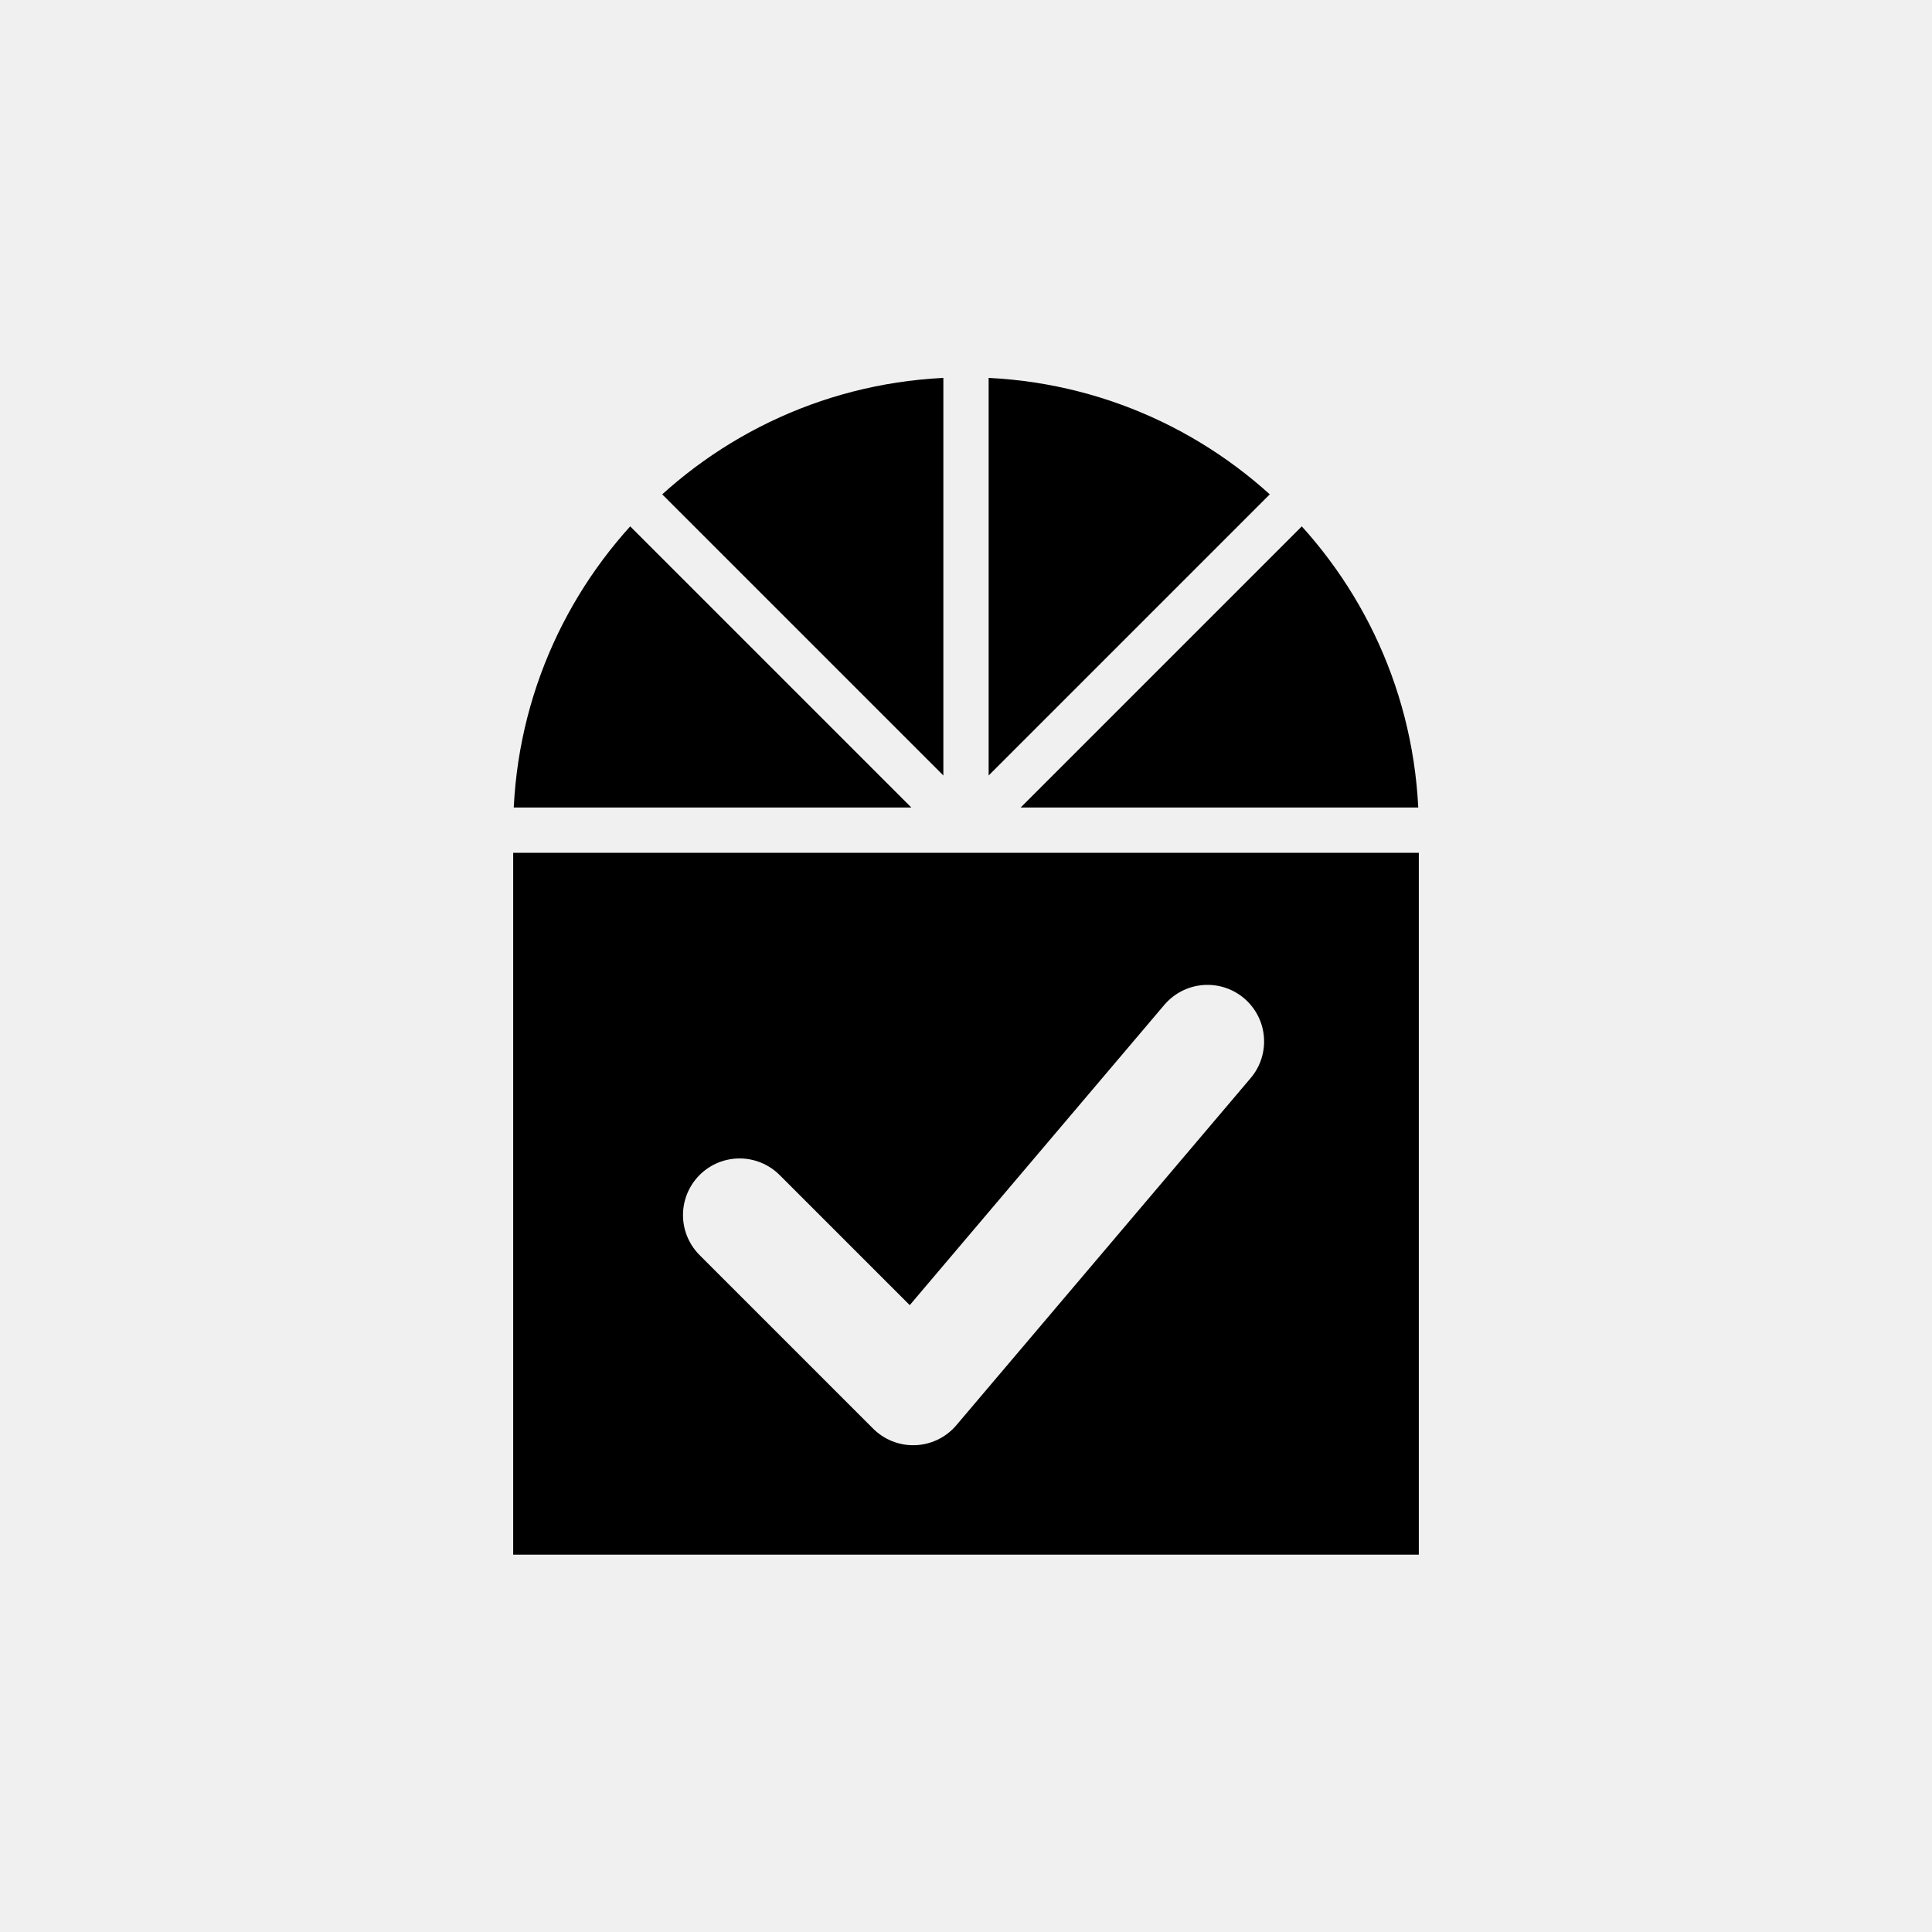
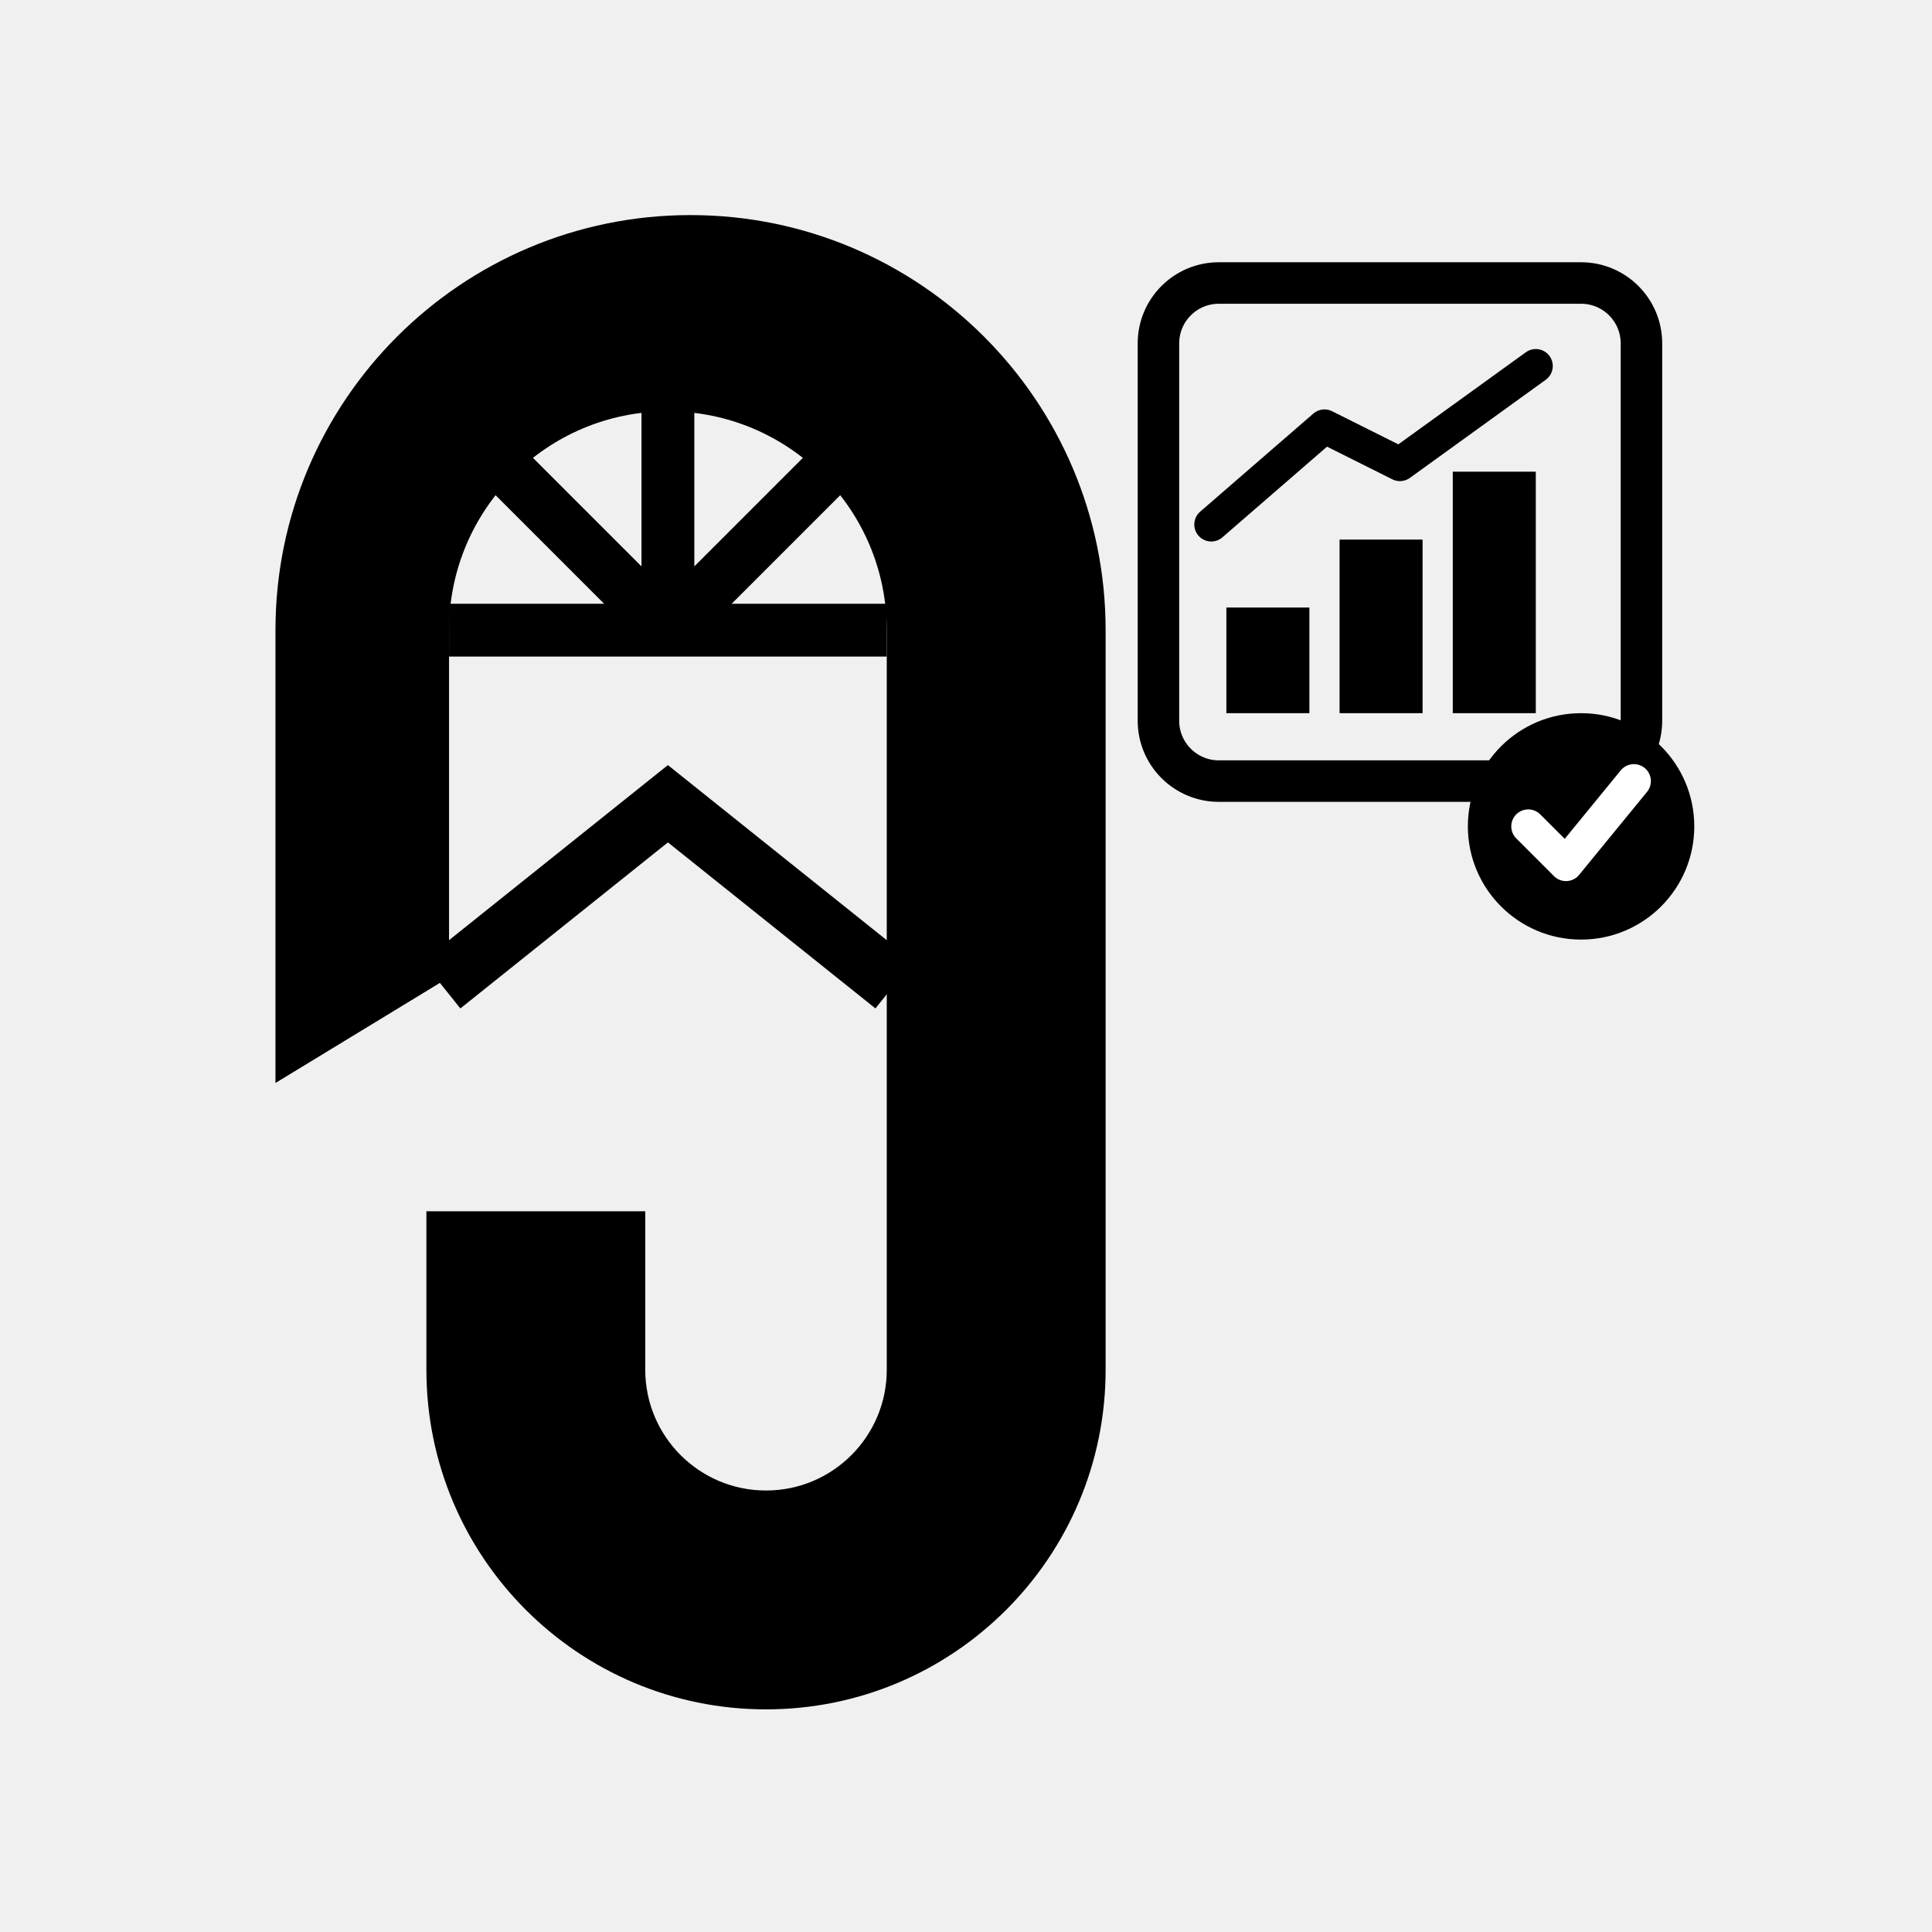
<svg xmlns="http://www.w3.org/2000/svg" viewBox="0 0 512 512" width="512" height="512">
-   <defs>
-     <mask id="m">
-       <path d="M136 412V220a120 120 0 0 1 240 0v192z" fill="#fff" />
-       <g stroke="#000" stroke-width="12" stroke-linecap="round" fill="none">
-         <path d="M136 220h240M256 100v120M171 135l85 85M341 135l-85 85" />
-       </g>
-       <path d="M196 322l46 46 78-92" fill="none" stroke="#000" stroke-width="30" stroke-linecap="round" stroke-linejoin="round" />
-     </mask>
-   </defs>
-   <rect width="512" height="512" fill="#000" mask="url(#m)" />
+   <g transform="translate(-27 -9)">
+     <path d="M100 296V176A110 110 0 0 1 320 176V372A90 90 0 0 1 140 372V330H198V372A32 32 0 0 0 262 372V176A58 58 0 0 0 146 176V268Z" fill="#000" />
+     <path d="M204 176L251 129M204 176V110M204 176L157 129M146 176H262" stroke="#000" stroke-width="14" fill="none" />
+     <path d="M144 270L204 222L264 270" stroke="#000" stroke-width="16" fill="none" />
+     <g transform="translate(6 0)">
+       <rect x="328" y="84" width="128" height="132" rx="16" fill="none" stroke="#000" stroke-width="11" />
+       <rect x="346" y="170" width="22" height="28" fill="#000" />
+       <rect x="376" y="152" width="22" height="46" fill="#000" />
+       <rect x="406" y="134" width="22" height="64" fill="#000" />
+       <path d="M342 148L372 122L392 132L428 106" stroke="#000" stroke-width="9" fill="none" stroke-linecap="round" stroke-linejoin="round" />
+       <circle cx="440" cy="228" r="30" fill="#000" />
+       <path d="M426 228L436 238L454 216" stroke="#fff" stroke-width="9" fill="none" stroke-linecap="round" stroke-linejoin="round" />
+     </g>
+   </g>
</svg>
